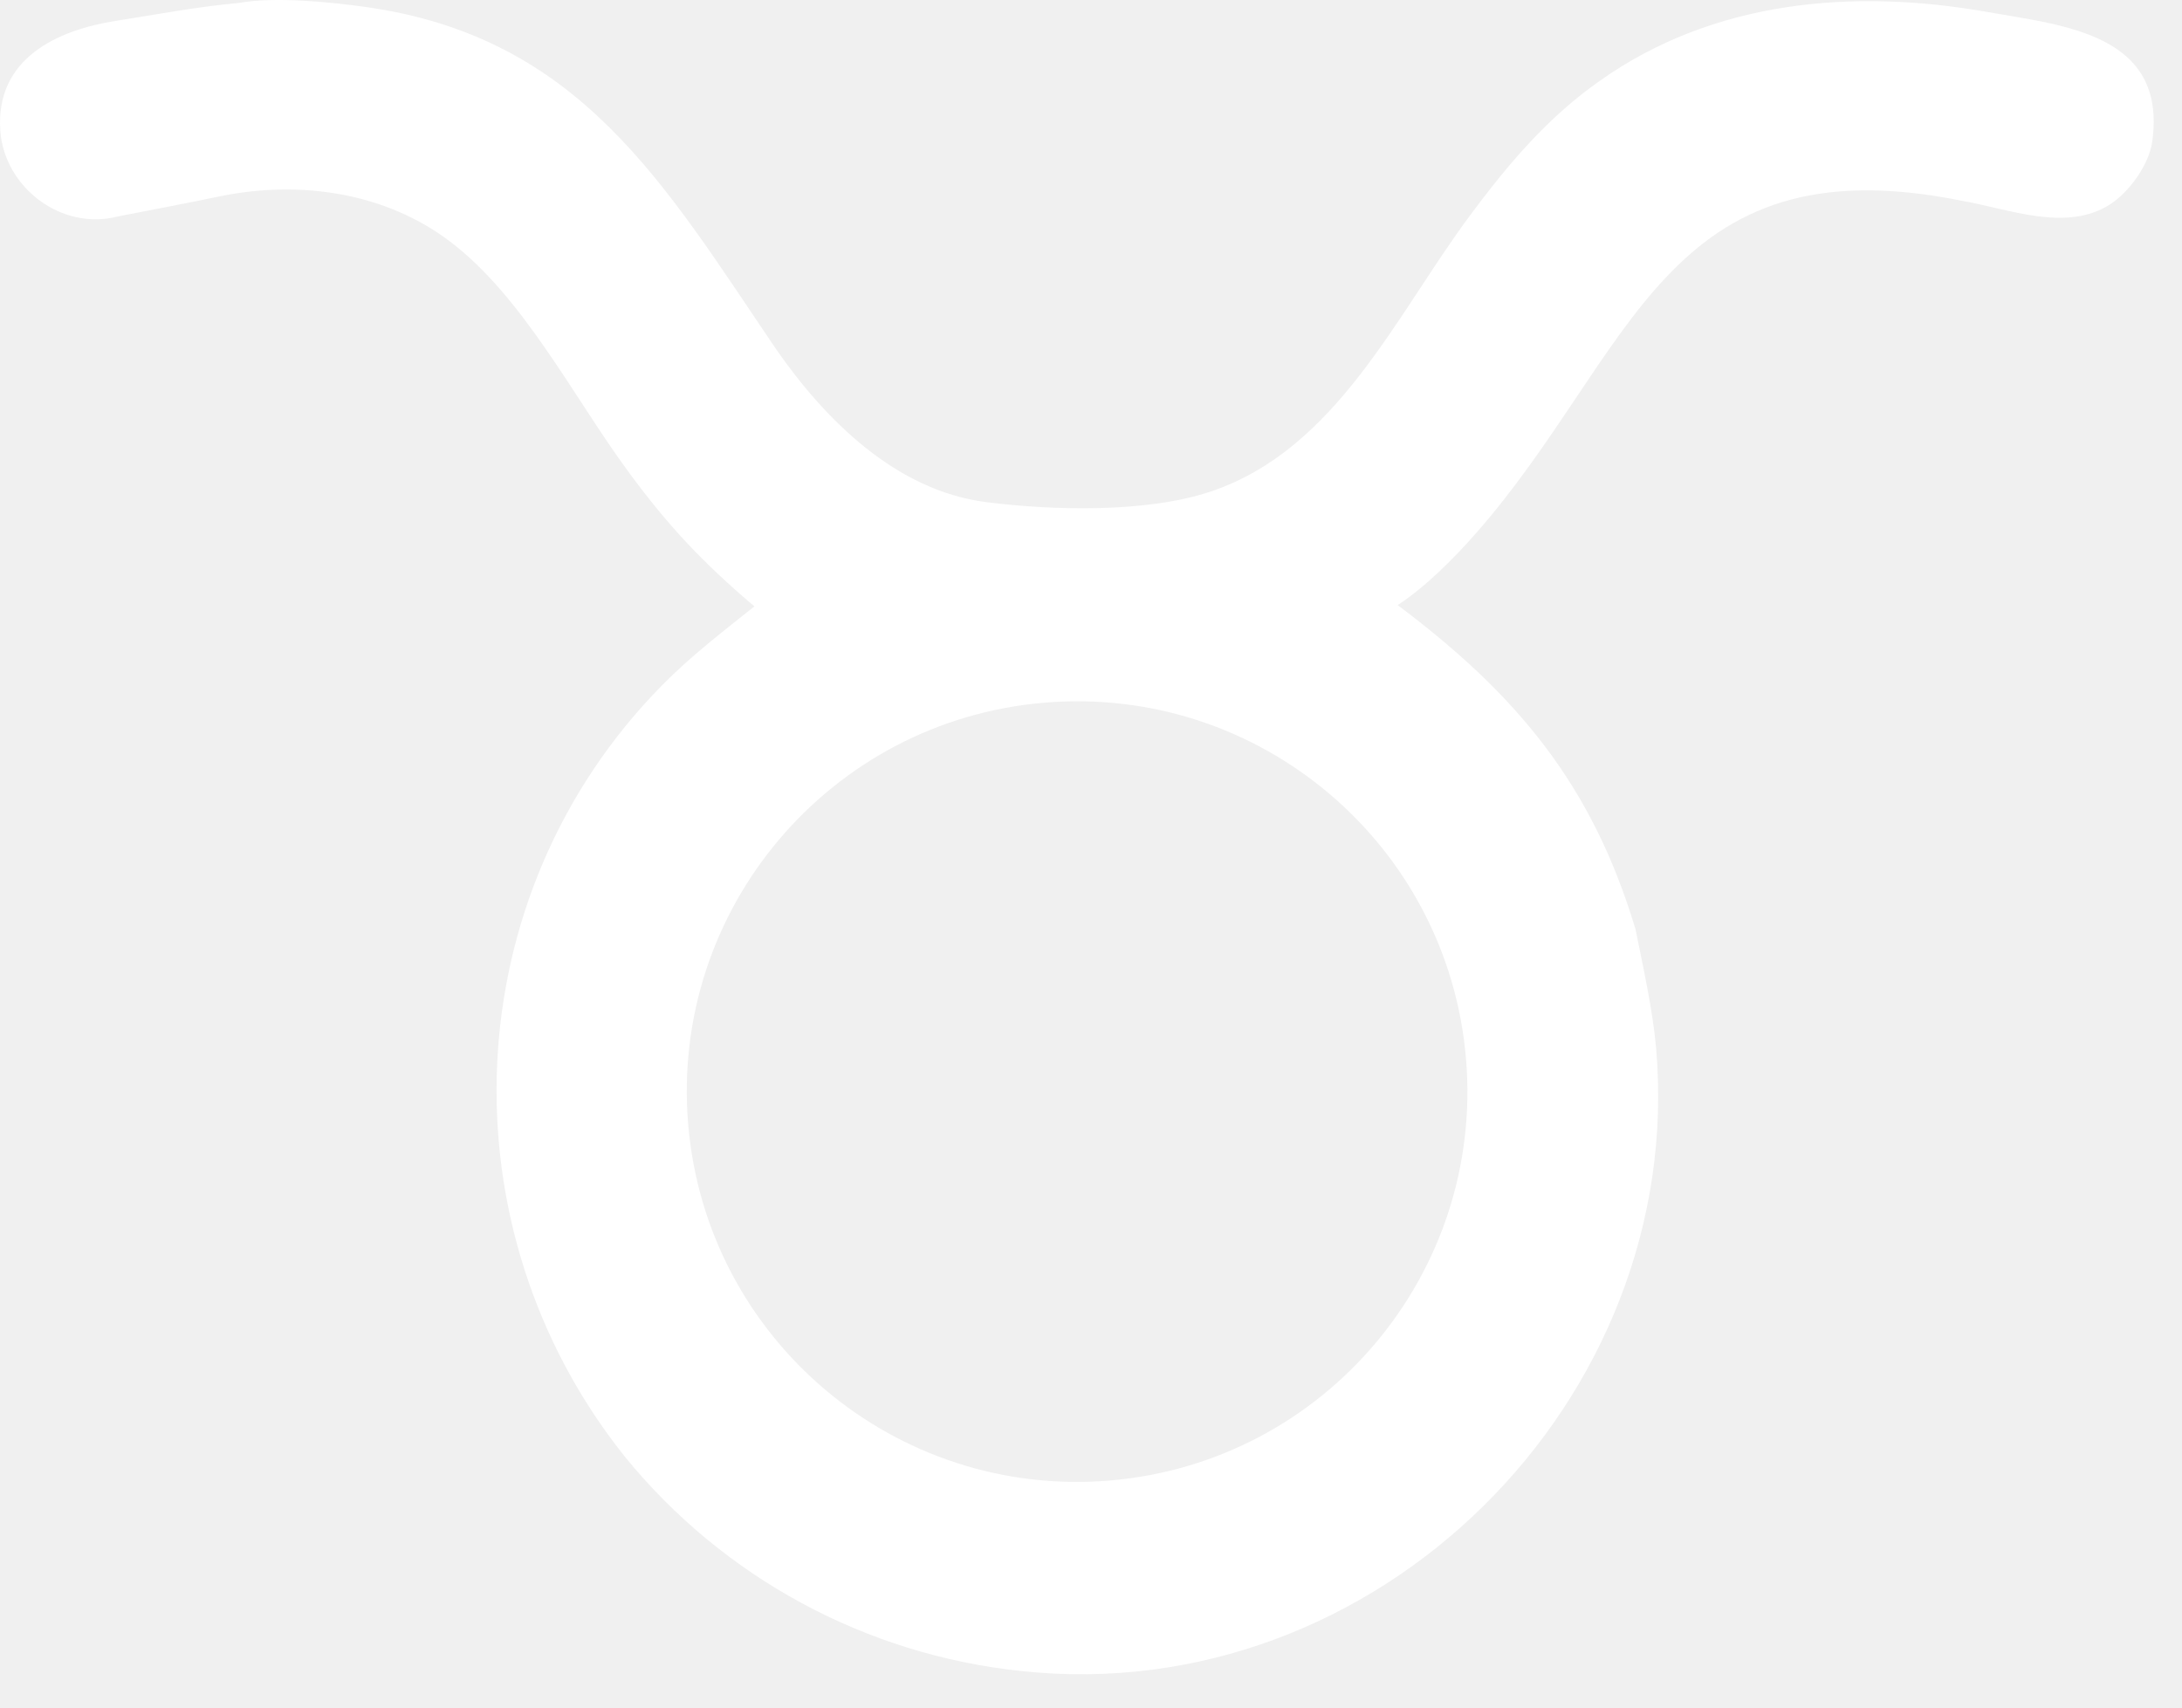
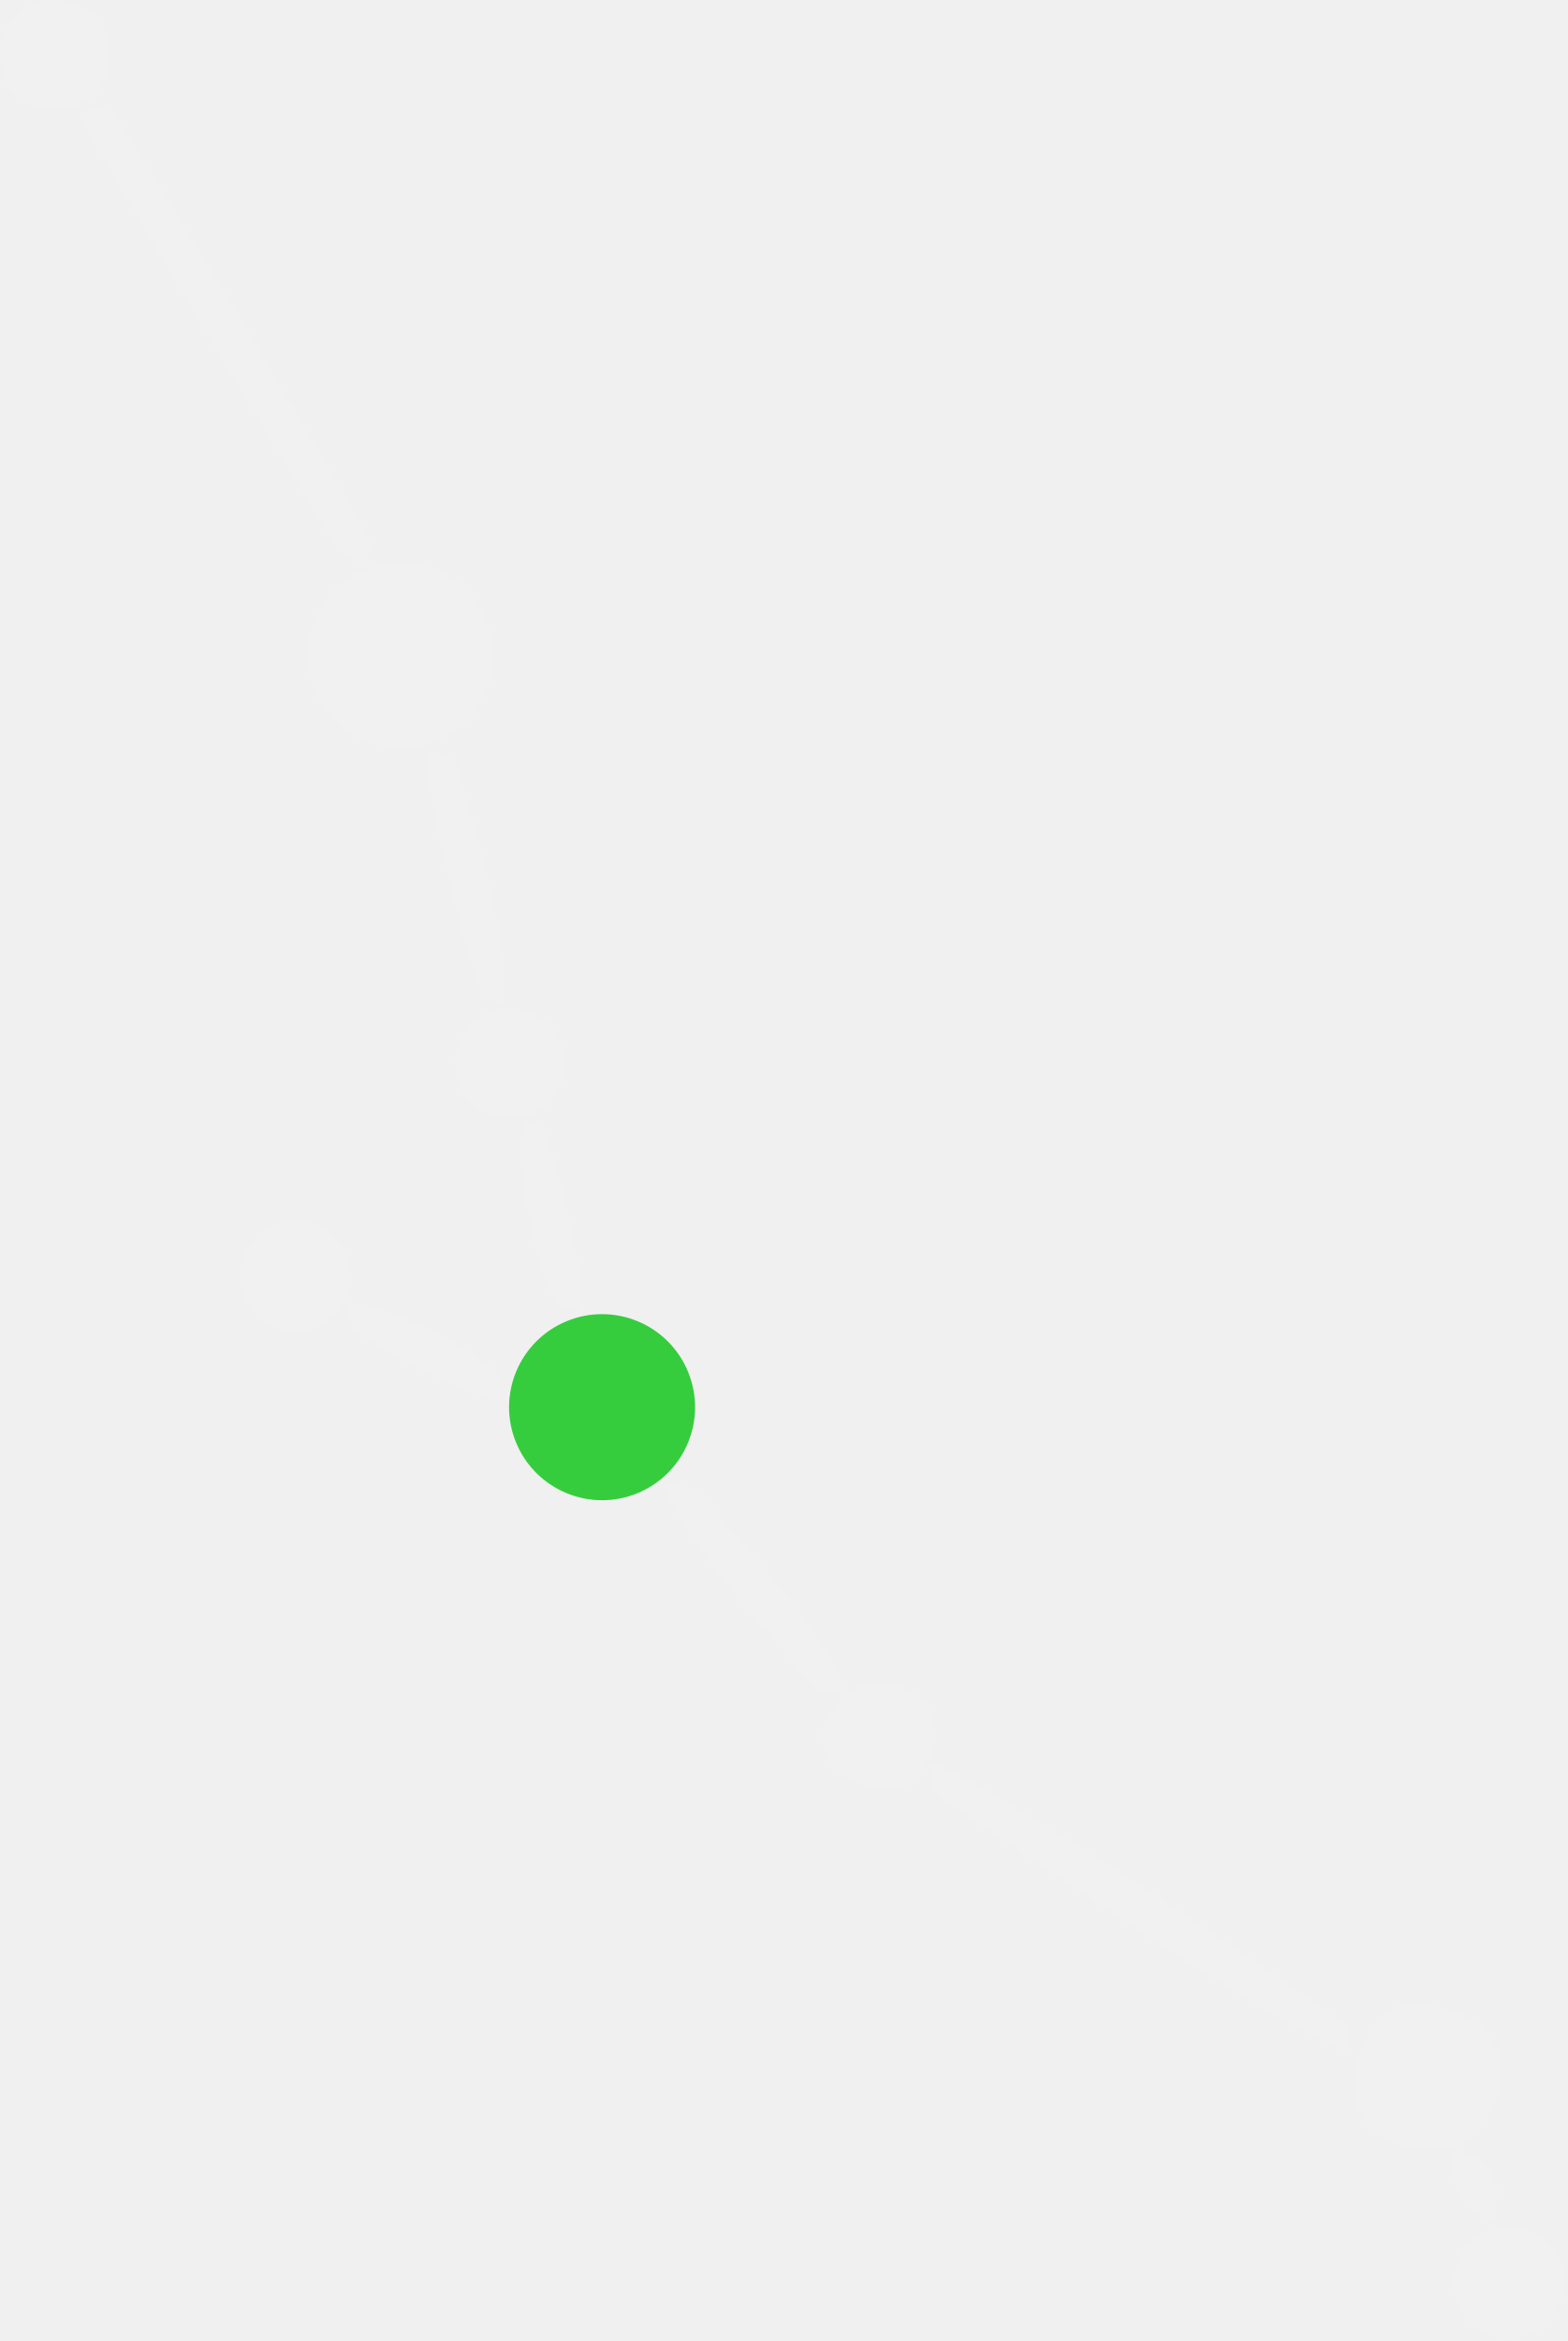
- <svg xmlns="http://www.w3.org/2000/svg" width="46" height="36" viewBox="0 0 46 36" fill="none">
-   <path d="M5.033 0.062C5.787 -0.074 6.946 0.041 7.68 0.143C12.24 0.771 14.01 3.897 16.357 7.355C17.4 8.859 18.894 10.347 20.797 10.587C22.204 10.765 24.188 10.816 25.538 10.358C28.182 9.462 29.433 6.638 30.982 4.553C31.779 3.48 32.614 2.485 33.717 1.711C36.114 0.006 39.069 -0.25 41.91 0.255C43.486 0.535 45.689 0.709 45.373 2.983C45.306 3.462 44.903 4.036 44.487 4.306C43.561 4.905 42.34 4.401 41.356 4.232C35.068 2.963 34.443 7.462 31.105 11.255C30.651 11.771 30.047 12.378 29.465 12.757C31.962 14.631 33.56 16.526 34.479 19.59C34.638 20.382 34.843 21.294 34.913 22.093C35.559 29.528 29.013 36.041 21.528 35.229C18.254 34.886 15.249 33.261 13.171 30.708C9.316 25.882 9.591 18.881 13.956 14.449C14.566 13.83 15.226 13.325 15.904 12.784C14.797 11.846 14.058 11.057 13.2 9.88C12.069 8.33 11.03 6.275 9.51 5.109C8.138 4.057 6.338 3.799 4.675 4.131C3.935 4.285 3.225 4.419 2.48 4.564C1.301 4.871 0.087 3.954 0.006 2.748C-0.096 1.24 1.194 0.635 2.442 0.44C3.377 0.293 4.13 0.146 5.033 0.062ZM30.906 22.324C30.526 17.802 26.555 14.44 22.032 14.813C17.497 15.186 14.126 19.169 14.508 23.703C14.889 28.237 18.878 31.601 23.411 31.212C27.933 30.823 31.286 26.847 30.906 22.324Z" fill="#FFFFFF" />
+ <svg xmlns="http://www.w3.org/2000/svg" width="276" height="412" viewBox="0 0 276 412" fill="none">
+   <g clip-path="url(#clip0_149_768)">
+     <path d="M99.749 232.523C108.102 229.076 117.668 233.05 121.121 241.4C124.574 249.75 120.607 259.319 112.26 262.778C103.903 266.241 94.322 262.269 90.866 253.91C87.409 245.551 91.388 235.973 99.749 232.523Z" fill="#35CD3D" />
+     <path d="M66.701 99.48C75.463 97.368 84.276 102.766 86.375 111.531C88.474 120.296 83.063 129.101 74.295 131.187C65.545 133.268 56.763 127.871 54.669 119.124C52.574 110.378 57.958 101.588 66.701 99.48Z" fill="#F1F1F1" />
+     <path d="M16.164 18.477C16.769 18.688 20.05 20.071 20.28 20.432C35.529 44.368 50.164 68.919 64.186 93.589C65.804 96.436 65.085 96.489 63.968 99.185C61.643 98.497 60.464 98.213 59.085 95.976C44.309 72.01 29.78 47.768 15.702 23.396C14.468 21.26 15.346 20.562 16.164 18.477Z" fill="#F1F1F1" />
+     <path d="M246.328 352.883C264.347 351.513 271.01 367.003 256.315 377.993C238.655 381.293 231.364 364.043 246.328 352.883Z" fill="#F1F1F1" />
+     <path d="M163.946 310.312C171.254 311.812 227.046 348.832 236.684 356.332C238.118 357.442 237.427 358.522 237.161 360.872C230.755 360.542 174.436 322.802 165.556 316.102C163.478 314.532 164.003 312.892 163.946 310.312Z" fill="#F1F1F1" />
+     <path d="M49.602 215.163C54.665 213.847 59.865 216.755 61.394 221.757C62.923 226.76 60.238 232.079 55.305 233.818C51.923 235.011 48.158 234.253 45.501 231.845C42.844 229.436 41.721 225.764 42.578 222.281C43.434 218.798 46.131 216.065 49.602 215.163Z" fill="#F1F1F1" />
+     <path d="M152.868 295.833C165.661 295.983 168.915 307.723 158.323 315.193C143.474 314.853 139.686 302.673 152.868 295.833Z" fill="#F1F1F1" />
+     <path d="M263.447 392.272C268.571 391.102 273.7 394.212 275.017 399.302C276.335 404.392 273.363 409.612 268.312 411.072C264.917 412.052 261.257 411.112 258.755 408.612C256.254 406.112 255.307 402.453 256.283 399.063C257.258 395.663 260.002 393.062 263.447 392.272Z" fill="#F1F1F1" />
+     <path d="M6.488 0.544C9.919 -0.657 13.734 0.165 16.367 2.672C19 5.179 20.006 8.95 18.974 12.436C17.942 15.921 15.045 18.536 11.471 19.205C6.493 20.138 1.636 17.078 0.33 12.185C-0.977 7.291 1.707 2.217 6.488 0.544Z" fill="#F1F1F1" />
+     <path d="M85.605 178.48C88.887 176.903 92.776 177.311 95.66 179.532C98.544 181.754 99.93 185.411 99.243 188.986C98.556 192.561 95.914 195.444 92.412 196.439C87.598 197.806 82.539 195.262 80.766 190.583C78.992 185.904 81.095 180.646 85.605 178.48Z" fill="#F1F1F1" />
+     <path d="M117.074 261.551C120.046 261.709 121.961 261.298 124.112 263.952C129.585 270.703 148.055 290.073 148.295 297.873C146.441 297.863 144.443 298.163 143.145 296.633C137.381 289.793 118.548 269.028 117.074 261.551Z" fill="#F1F1F1" />
+     <path d="M74.93 132.242C76.986 132.508 79.691 132.639 80.358 134.864C83.073 143.914 90.486 167.971 88.422 176.547C87.469 176.169 85.195 175.208 84.827 174.411C81.493 167.198 74.857 138.509 74.93 132.242Z" fill="#F1F1F1" />
+     <path d="M92.454 197.272C94.611 198.163 95.879 198.214 96.626 200.938C98.308 207.068 103.449 224.775 101.519 230.365L98.368 229.668C94.805 225.316 89.678 202.564 92.454 197.272Z" fill="#F1F1F1" />
+     <path d="M61.488 229.409C68.238 229.649 80.553 236.235 86.259 240.478C88.605 242.222 87.902 243.961 87.709 246.436C82.753 245.826 68.33 238.199 63.66 234.923C61.428 233.357 61.864 232.176 61.488 229.409Z" fill="#F1F1F1" />
+     <path d="M255.982 378.183C263 379.983 264.663 384.373 262.865 390.983C256.596 388.833 255.431 384.443 255.982 378.183Z" fill="#F1F1F1" />
+   </g>
+   <defs>
+     <clipPath id="clip0_149_768">
+       <rect width="276" height="412" fill="white" />
+     </clipPath>
+   </defs>
</svg>
